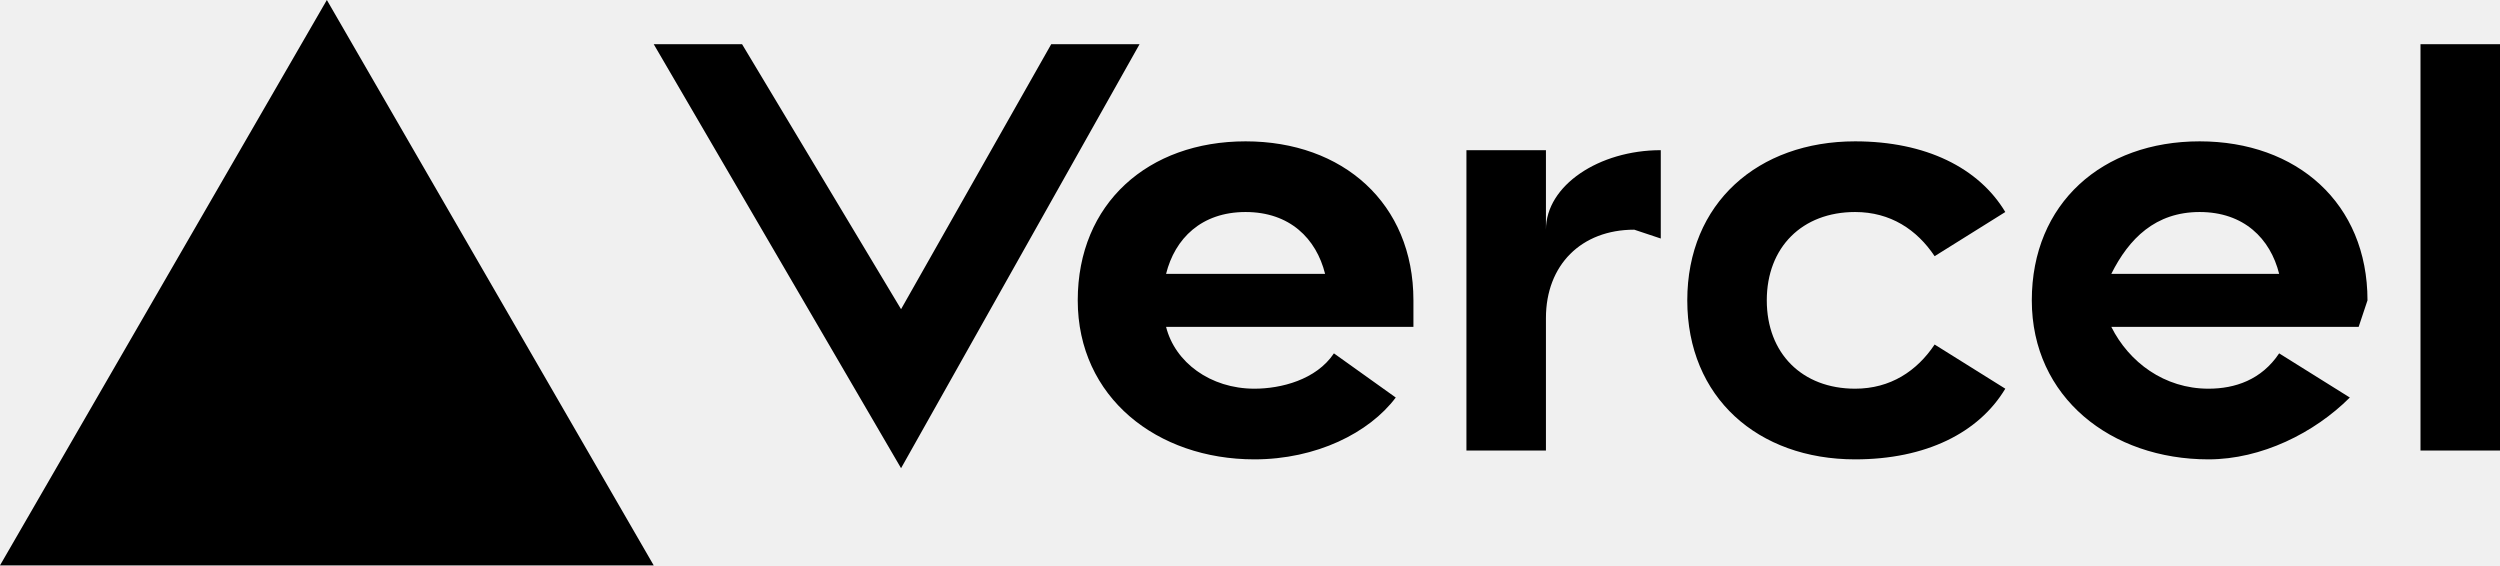
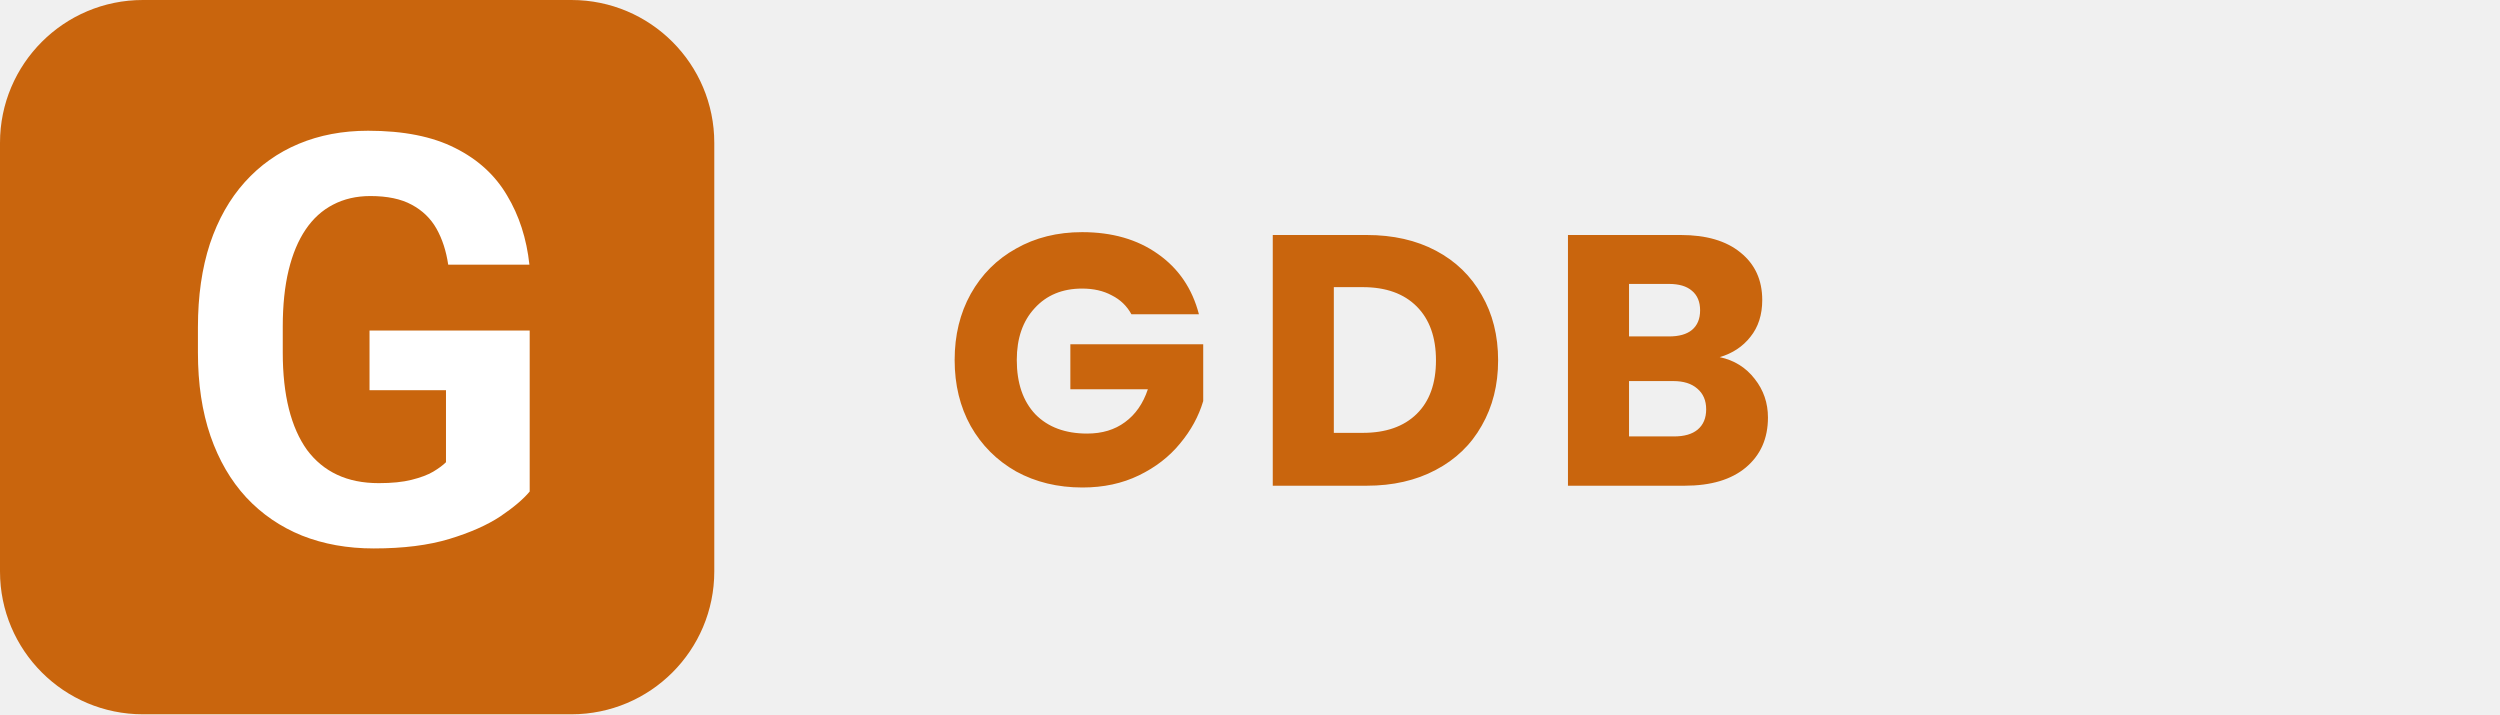
- <svg xmlns="http://www.w3.org/2000/svg" fill="none" viewBox="0 0 283 64">
-   <path fill="black" d="M141 16c-11 0-19 7-19 18s9 18 20 18c7 0 13-3 16-7l-7-5c-2 3-6 4-9 4-5 0-9-3-10-7h28v-3c0-11-8-18-19-18zm-9 15c1-4 4-7 9-7s8 3 9 7h-18zm117-15c-11 0-19 7-19 18s9 18 20 18c6 0 12-3 16-7l-8-5c-2 3-5 4-8 4-5 0-9-3-11-7h28l1-3c0-11-8-18-19-18zm-10 15c2-4 5-7 10-7s8 3 9 7h-19zm-39 3c0 6 4 10 10 10 4 0 7-2 9-5l8 5c-3 5-9 8-17 8-11 0-19-7-19-18s8-18 19-18c8 0 14 3 17 8l-8 5c-2-3-5-5-9-5-6 0-10 4-10 10zm83-29v46h-9V5h9zM37 0l37 64H0L37 0zm92 5-27 48L74 5h10l18 30 17-30h10zm59 12v10l-3-1c-6 0-10 4-10 10v15h-9V17h9v9c0-5 6-9 13-9z" />
+ <svg xmlns="http://www.w3.org/2000/svg" width="175" height="50" viewBox="0 0 175 50" fill="none">
+   <path d="M79.2 22C78.883 21.417 78.425 20.975 77.825 20.675C77.242 20.358 76.55 20.2 75.75 20.2C74.367 20.2 73.258 20.658 72.425 21.575C71.592 22.475 71.175 23.683 71.175 25.2C71.175 26.817 71.608 28.083 72.475 29C73.358 29.9 74.567 30.35 76.1 30.35C77.15 30.35 78.033 30.083 78.75 29.55C79.483 29.017 80.017 28.25 80.35 27.25H74.925V24.1H84.225V28.075C83.908 29.142 83.367 30.133 82.6 31.05C81.85 31.967 80.892 32.708 79.725 33.275C78.558 33.842 77.242 34.125 75.775 34.125C74.042 34.125 72.492 33.75 71.125 33C69.775 32.233 68.717 31.175 67.95 29.825C67.2 28.475 66.825 26.933 66.825 25.2C66.825 23.467 67.2 21.925 67.95 20.575C68.717 19.208 69.775 18.15 71.125 17.4C72.475 16.633 74.017 16.25 75.75 16.25C77.85 16.25 79.617 16.758 81.05 17.775C82.5 18.792 83.458 20.2 83.925 22H79.2ZM95.668 16.45C97.518 16.45 99.135 16.817 100.518 17.55C101.901 18.283 102.968 19.317 103.718 20.65C104.485 21.967 104.868 23.492 104.868 25.225C104.868 26.942 104.485 28.467 103.718 29.8C102.968 31.133 101.893 32.167 100.493 32.9C99.11 33.633 97.501 34 95.668 34H89.093V16.45H95.668ZM95.393 30.3C97.01 30.3 98.268 29.858 99.168 28.975C100.068 28.092 100.518 26.842 100.518 25.225C100.518 23.608 100.068 22.35 99.168 21.45C98.268 20.55 97.01 20.1 95.393 20.1H93.368V30.3H95.393ZM120.382 25C121.399 25.217 122.215 25.725 122.832 26.525C123.449 27.308 123.757 28.208 123.757 29.225C123.757 30.692 123.24 31.858 122.207 32.725C121.19 33.575 119.765 34 117.932 34H109.757V16.45H117.657C119.44 16.45 120.832 16.858 121.832 17.675C122.849 18.492 123.357 19.6 123.357 21C123.357 22.033 123.082 22.892 122.532 23.575C121.999 24.258 121.282 24.733 120.382 25ZM114.032 23.55H116.832C117.532 23.55 118.065 23.4 118.432 23.1C118.815 22.783 119.007 22.325 119.007 21.725C119.007 21.125 118.815 20.667 118.432 20.35C118.065 20.033 117.532 19.875 116.832 19.875H114.032V23.55ZM117.182 30.55C117.899 30.55 118.449 30.392 118.832 30.075C119.232 29.742 119.432 29.267 119.432 28.65C119.432 28.033 119.224 27.55 118.807 27.2C118.407 26.85 117.849 26.675 117.132 26.675H114.032V30.55H117.182Z" fill="#C9650D" />
+   <rect width="50" height="50" rx="10" fill="#C9650D" />
+   <path d="M37.078 23.137V34.406C36.635 34.94 35.952 35.52 35.027 36.145C34.103 36.757 32.911 37.284 31.453 37.727C29.995 38.169 28.23 38.391 26.16 38.391C24.324 38.391 22.651 38.091 21.141 37.492C19.63 36.88 18.328 35.988 17.234 34.816C16.154 33.645 15.32 32.212 14.734 30.52C14.148 28.814 13.855 26.867 13.855 24.68V22.902C13.855 20.715 14.135 18.768 14.695 17.062C15.268 15.357 16.082 13.918 17.137 12.746C18.191 11.574 19.448 10.682 20.906 10.07C22.365 9.458 23.986 9.152 25.77 9.152C28.244 9.152 30.275 9.556 31.863 10.363C33.452 11.158 34.663 12.264 35.496 13.684C36.342 15.09 36.863 16.704 37.059 18.527H31.375C31.232 17.564 30.958 16.724 30.555 16.008C30.151 15.292 29.572 14.732 28.816 14.328C28.074 13.925 27.111 13.723 25.926 13.723C24.949 13.723 24.077 13.925 23.309 14.328C22.553 14.719 21.915 15.298 21.395 16.066C20.874 16.835 20.477 17.785 20.203 18.918C19.93 20.051 19.793 21.366 19.793 22.863V24.68C19.793 26.164 19.936 27.479 20.223 28.625C20.509 29.758 20.932 30.715 21.492 31.496C22.065 32.264 22.768 32.844 23.602 33.234C24.435 33.625 25.405 33.82 26.512 33.82C27.436 33.82 28.204 33.742 28.816 33.586C29.441 33.43 29.943 33.241 30.32 33.02C30.711 32.785 31.01 32.564 31.219 32.355V27.316H25.867V23.137H37.078Z" fill="white" />
</svg>
